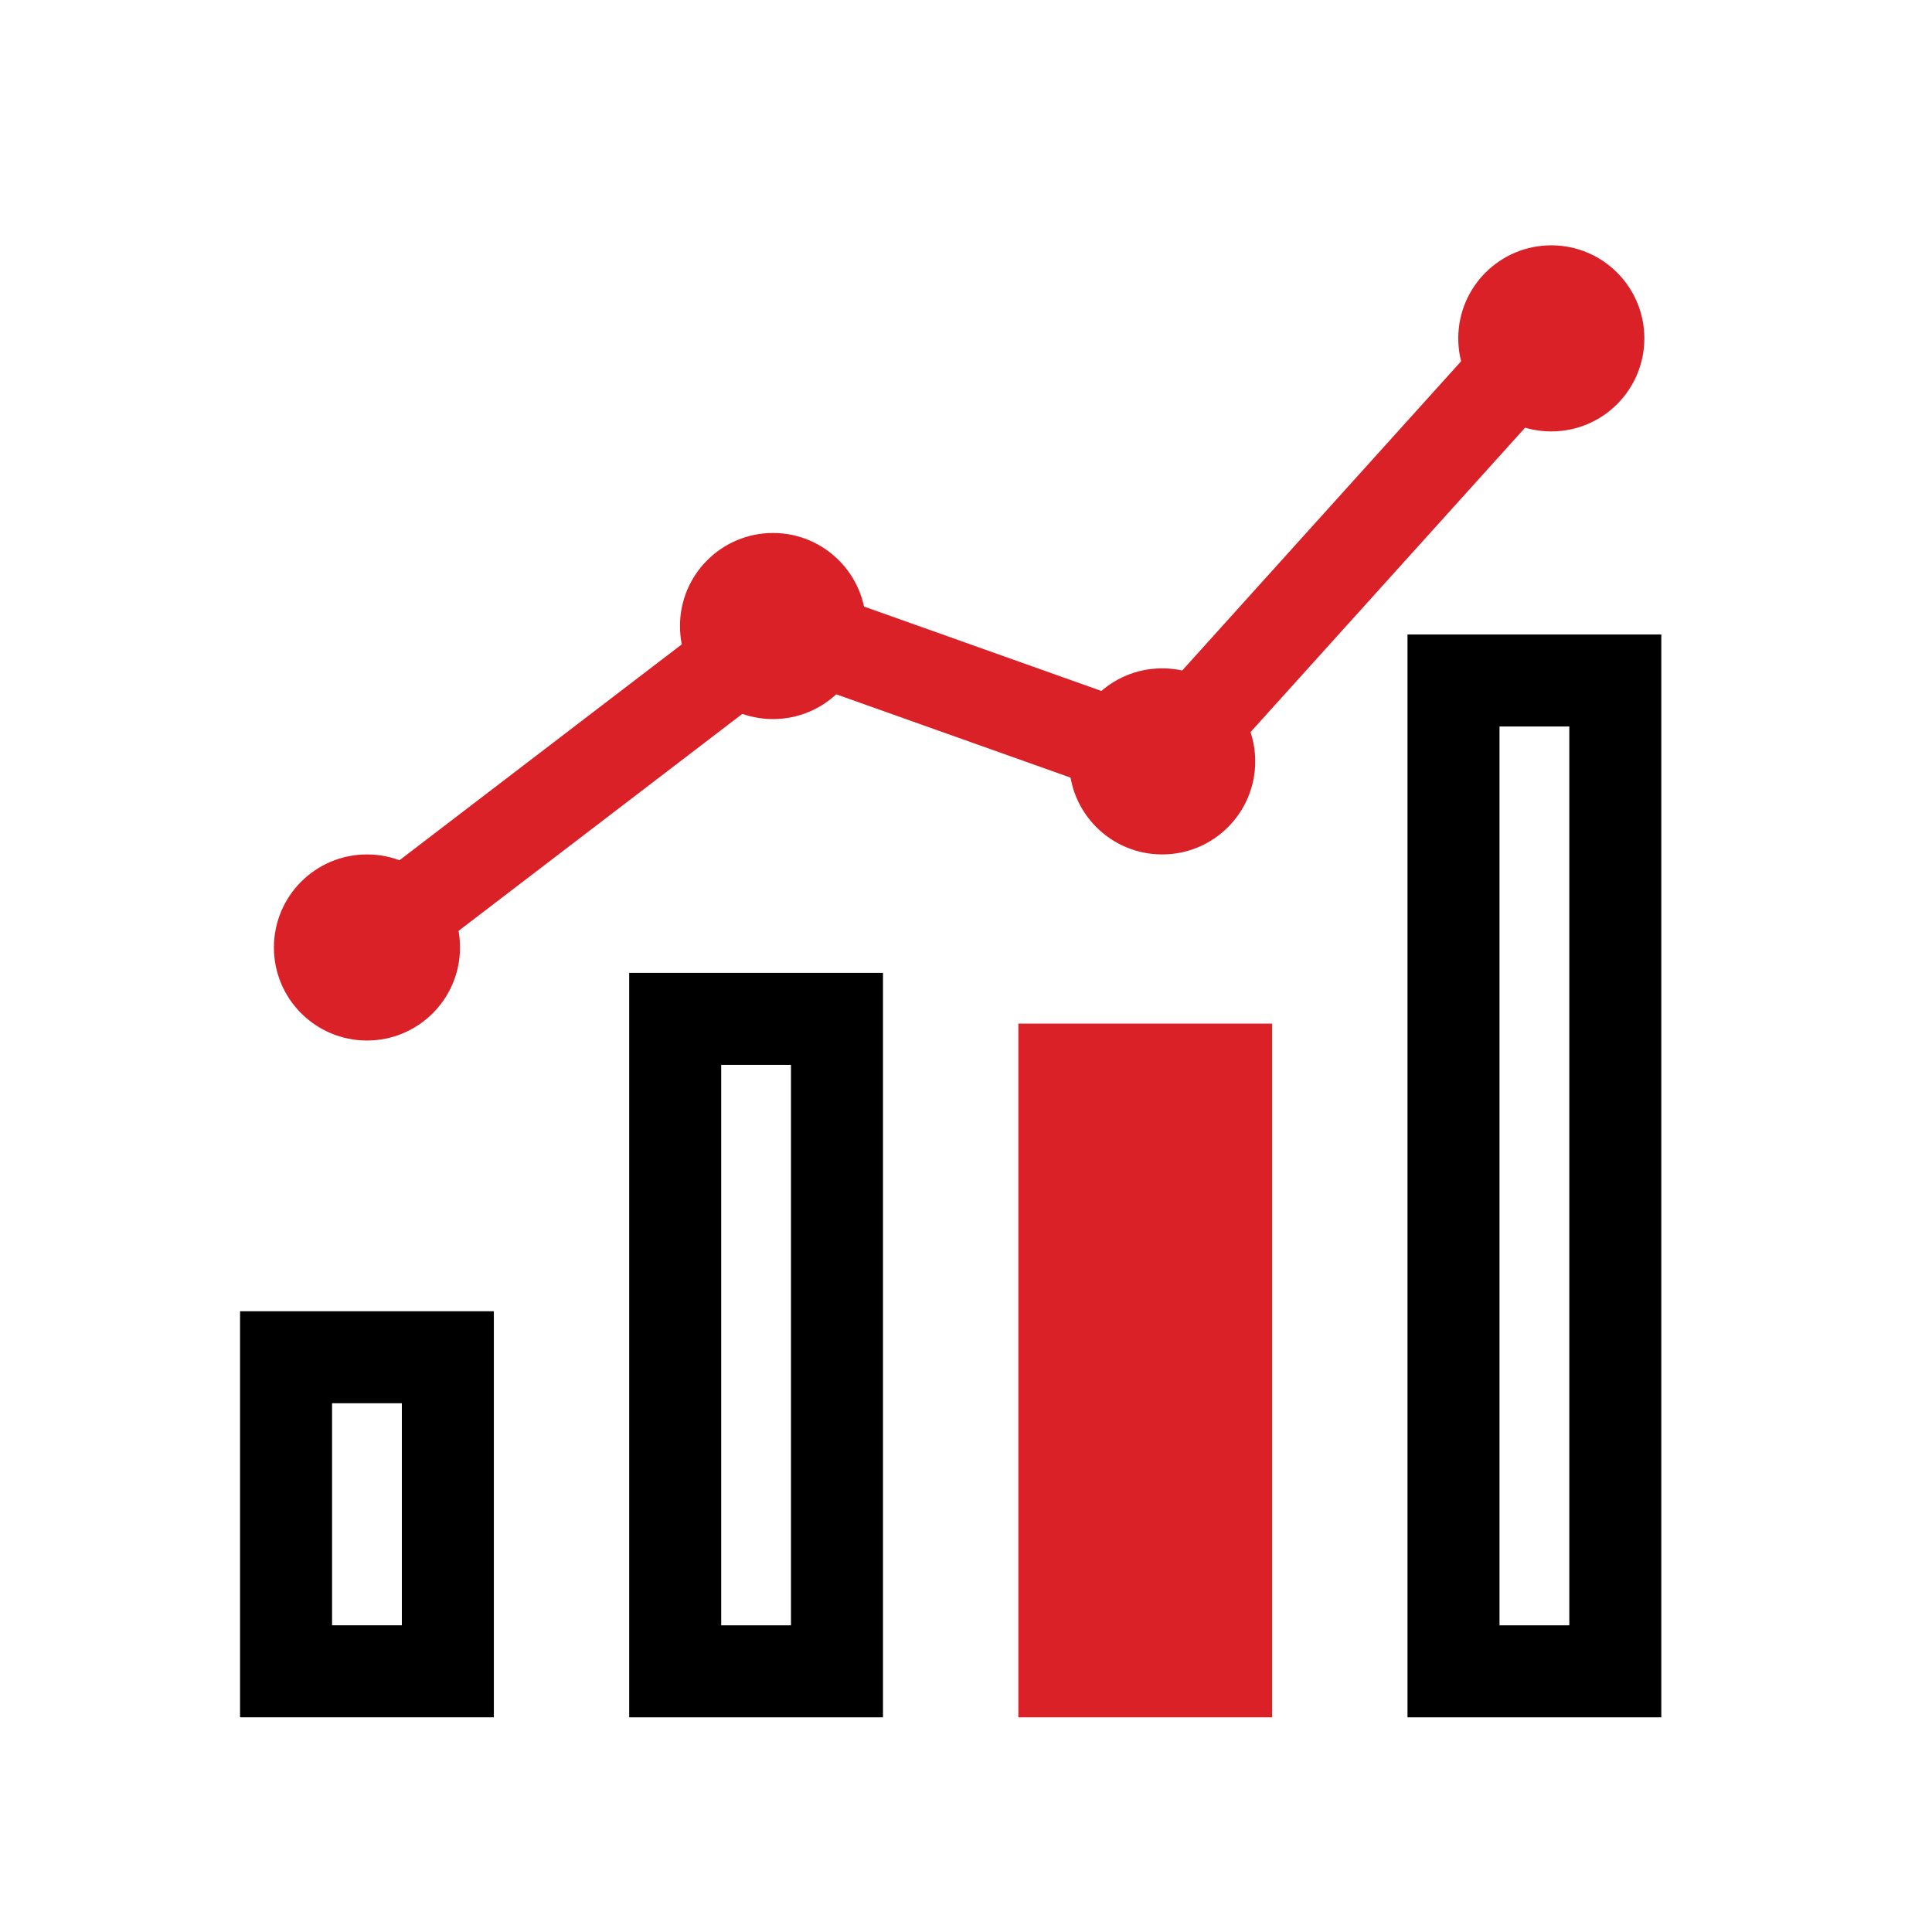
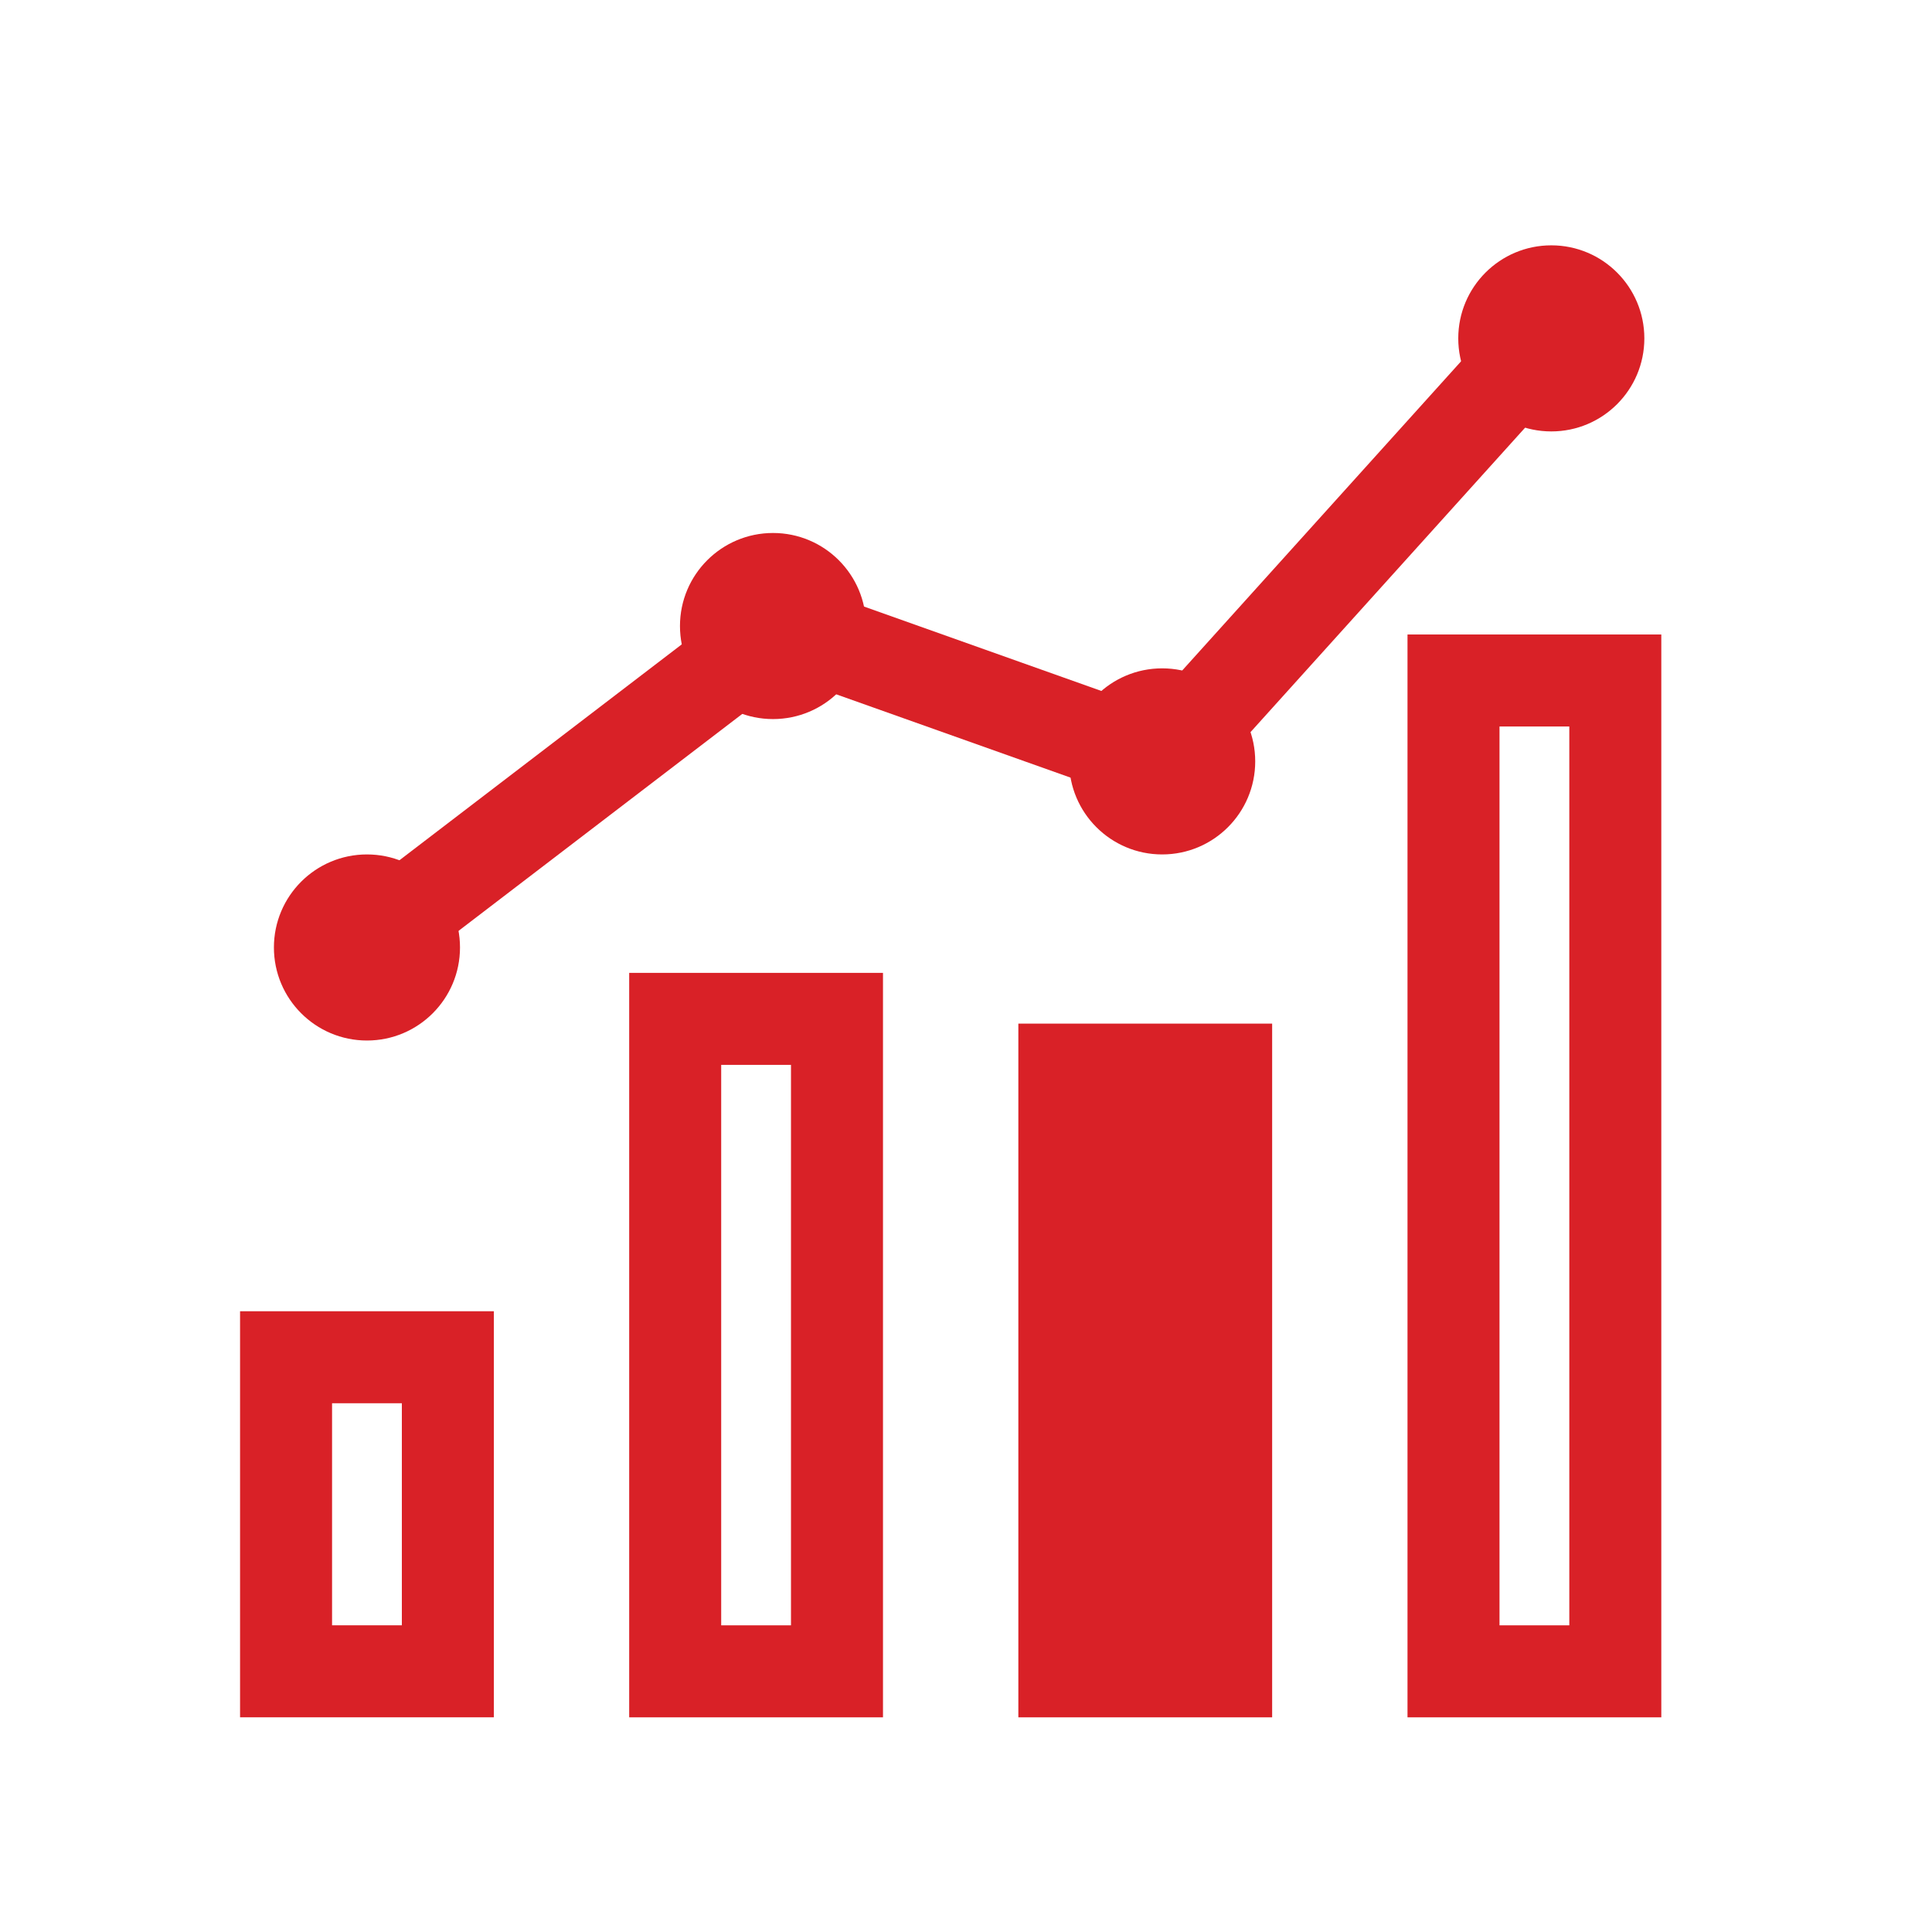
<svg xmlns="http://www.w3.org/2000/svg" width="63" height="63" viewBox="0 0 63 63" fill="none">
-   <rect x="9.328" y="44.258" width="5.276" height="10.241" stroke="black" stroke-width="3" />
-   <rect x="22.017" y="33.224" width="5.276" height="21.276" stroke="black" stroke-width="3" />
+   <rect x="9.328" y="44.258" width="5.276" height="10.241" stroke="#D92127" stroke-width="3" />
+   <rect x="22.017" y="33.224" width="5.276" height="21.276" stroke="#D92127" stroke-width="3" />
  <rect x="33.207" y="33.379" width="8.276" height="22.621" fill="#D92127" />
-   <rect x="47.397" y="22.19" width="5.276" height="32.31" stroke="black" stroke-width="3" />
+   <rect x="47.397" y="22.19" width="5.276" height="32.31" stroke="#D92127" stroke-width="3" />
  <path d="M11.414 31.172L25.483 20.414L37.897 24.828L50.586 10.759" stroke="#D92127" stroke-width="3" />
  <circle cx="11.966" cy="30.896" r="3.034" fill="#D92127" />
  <circle cx="25.207" cy="20.414" r="3.034" fill="#D92127" />
  <circle cx="37.897" cy="24.828" r="3.034" fill="#D92127" />
  <circle cx="50.586" cy="11.034" r="3.034" fill="#D92127" />
</svg>
